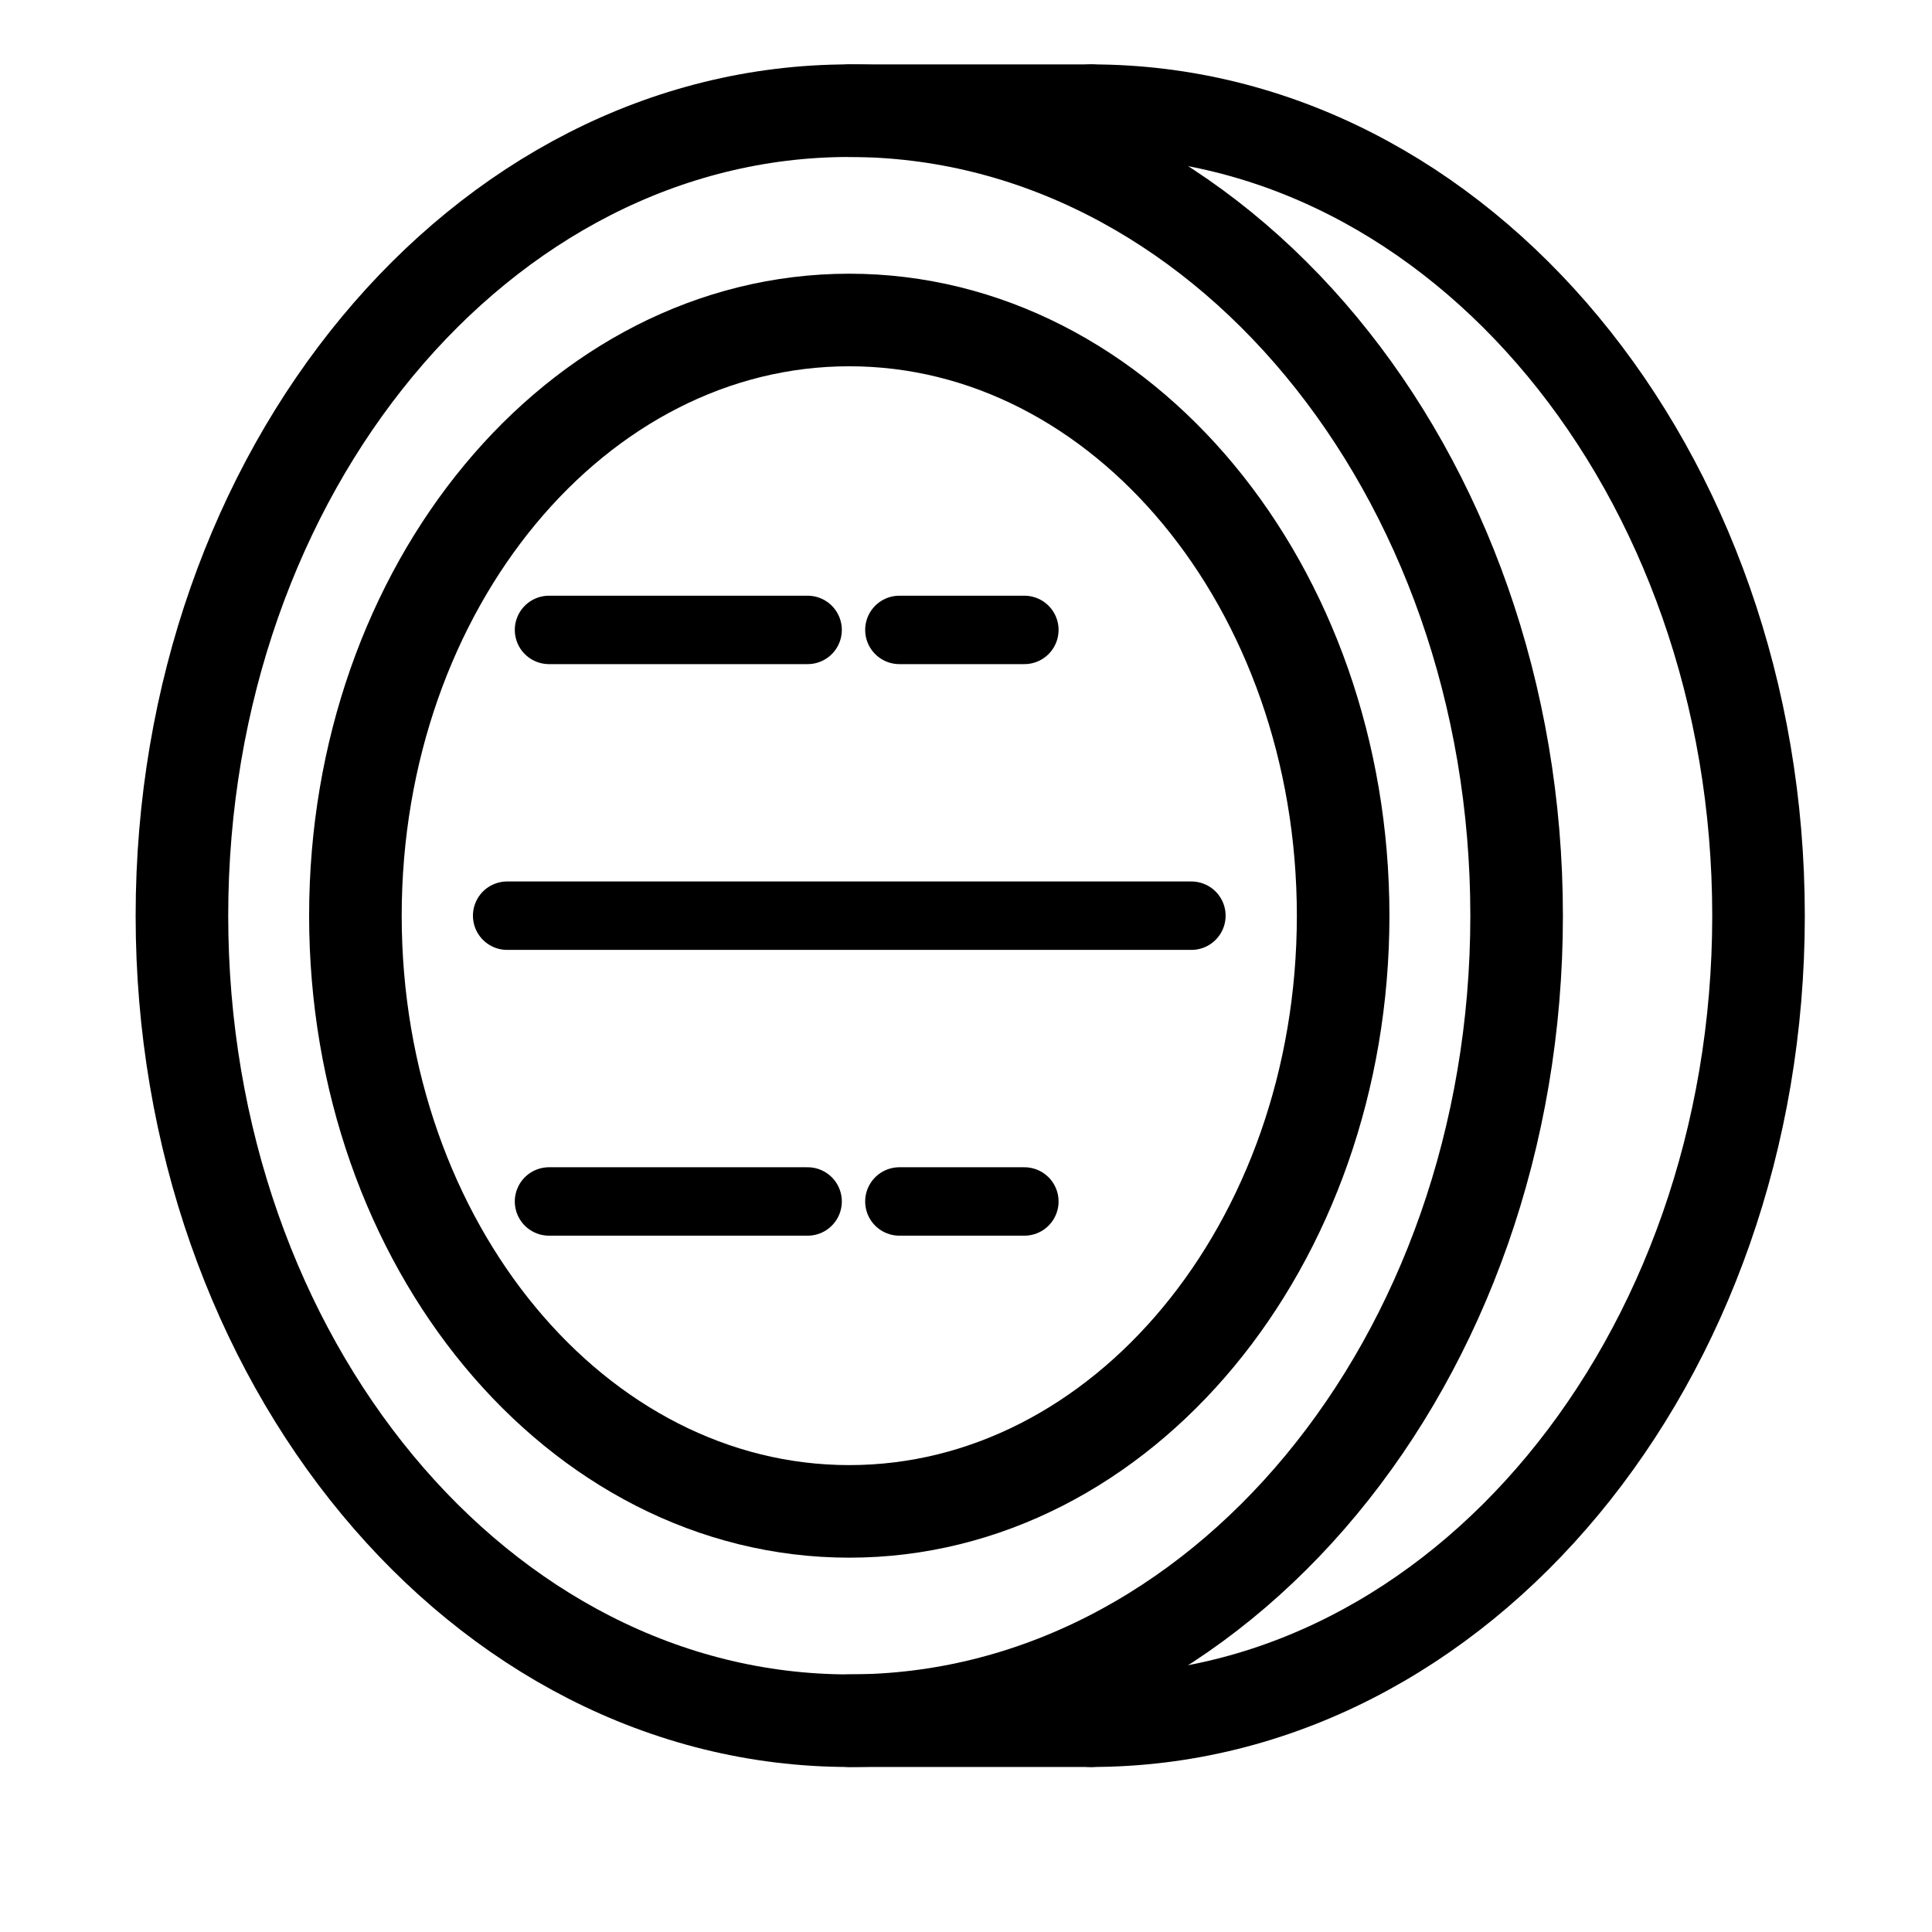
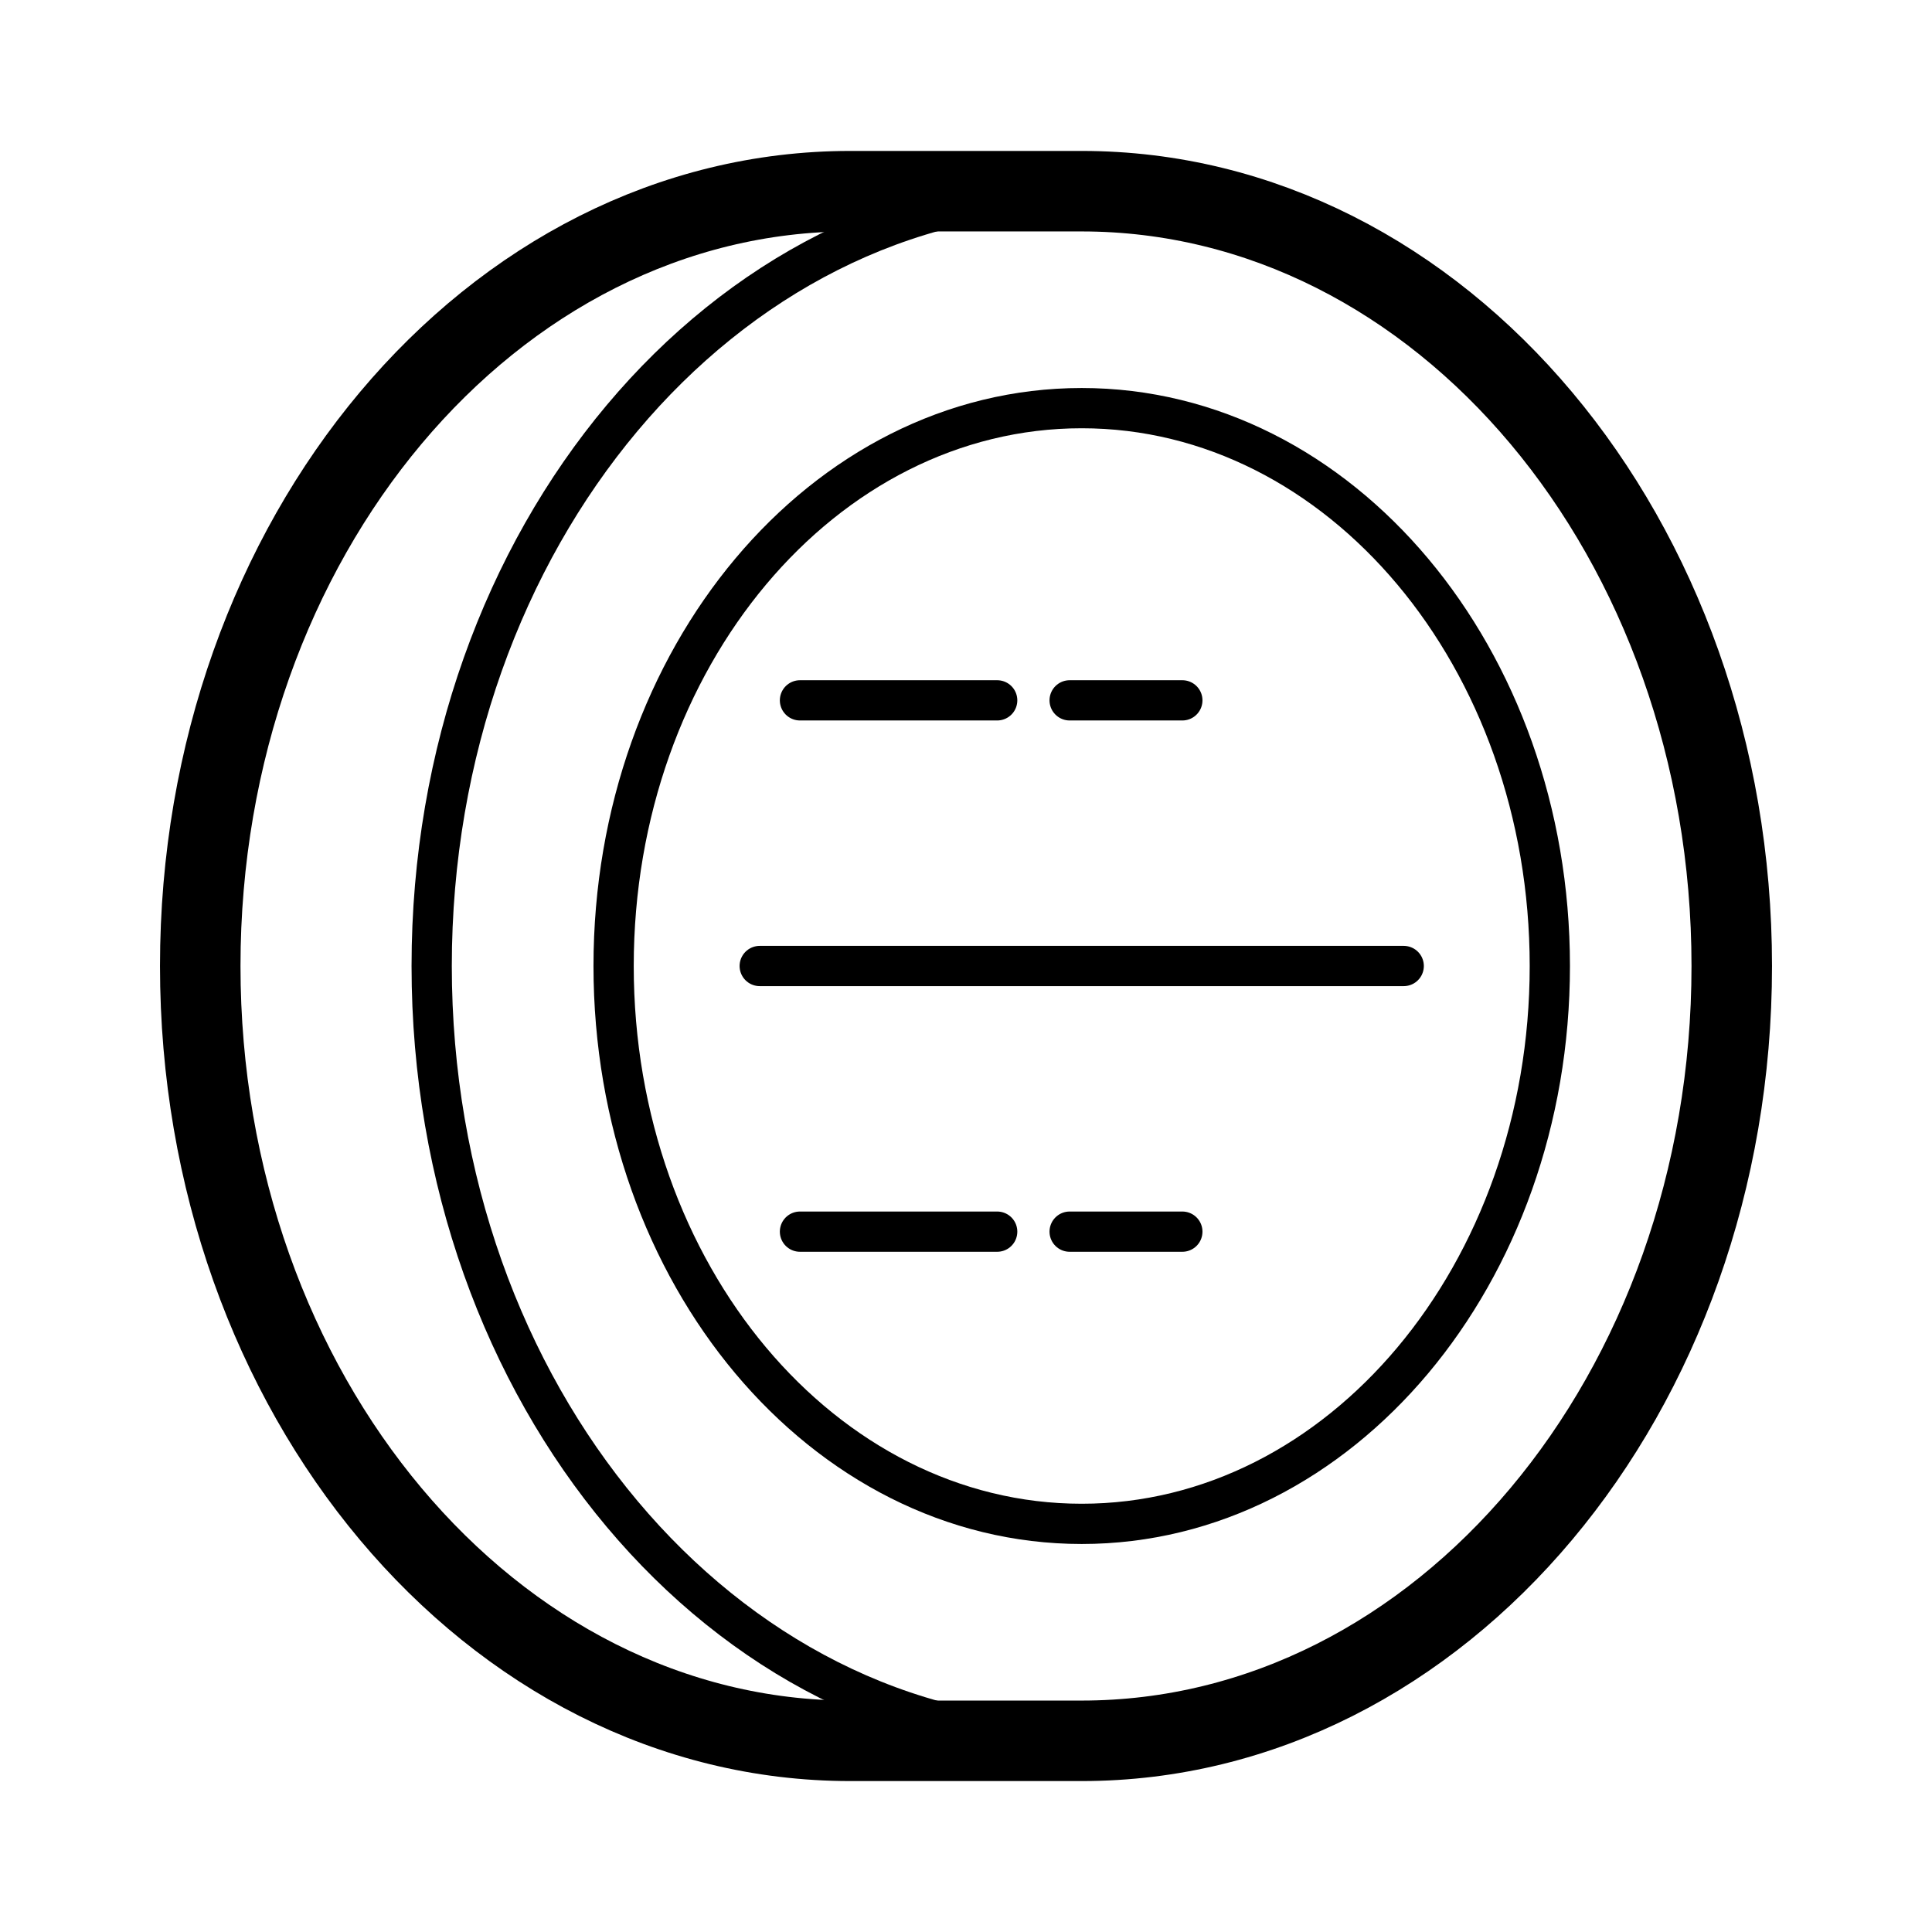
<svg xmlns="http://www.w3.org/2000/svg" viewBox="0 0 960 960" width="960" height="960">
-   <g fill="none" stroke="#000" stroke-width="46" stroke-linecap="round" stroke-linejoin="round">
-     <ellipse cx="422.0" cy="455.0" rx="331.6" ry="400.0" />
-     <path d="M542.2 55.0 A331.6 400.0 0 0 1 542.2 855.0" />
-     <path d="M422.0 55.0 L542.2 55.0" />
-     <path d="M422.0 855.0 L542.2 855.0" />
-     <ellipse cx="422.0" cy="455.0" rx="245.4" ry="296.0" />
+   <g fill="none" stroke="#000" stroke-width="40" stroke-linecap="round" stroke-linejoin="round">
+     <path d="M537.5 95.0 A323.0 385.0 0 0 1 537.5 865.0 L422.5 865.0 A323.0 385.0 0 0 1 422.5 95.0 Z" />
  </g>
-   <g fill="none" stroke="#000" stroke-width="34" stroke-linecap="round" stroke-linejoin="round">
-     <path d="M252.0 455.0 L592.0 455.0" />
-     <path d="M272.8 313.0 L401.3 313.0" />
-     <path d="M446.9 313.0 L509.0 313.0" />
-     <path d="M272.8 597.0 L401.3 597.0" />
-     <path d="M446.9 597.0 L509.0 597.0" />
+   <g fill="none" stroke="#000" stroke-width="20" stroke-linecap="round" stroke-linejoin="round">
+     <path d="M537.5 95.0 A323.0 385.0 0 0 0 537.5 865.0" />
+     <ellipse cx="537.5" cy="480.0" rx="232.6" ry="277.2" />
+     <path d="M377.5 480.0 L697.5 480.0" />
+     <path d="M397.5 348.0 L495.5 348.0" />
+     <path d="M531.5 348.0 L587.5 348.0" />
+     <path d="M397.5 612.0 L495.5 612.0" />
+     <path d="M531.5 612.0 L587.5 612.0" />
  </g>
</svg>
